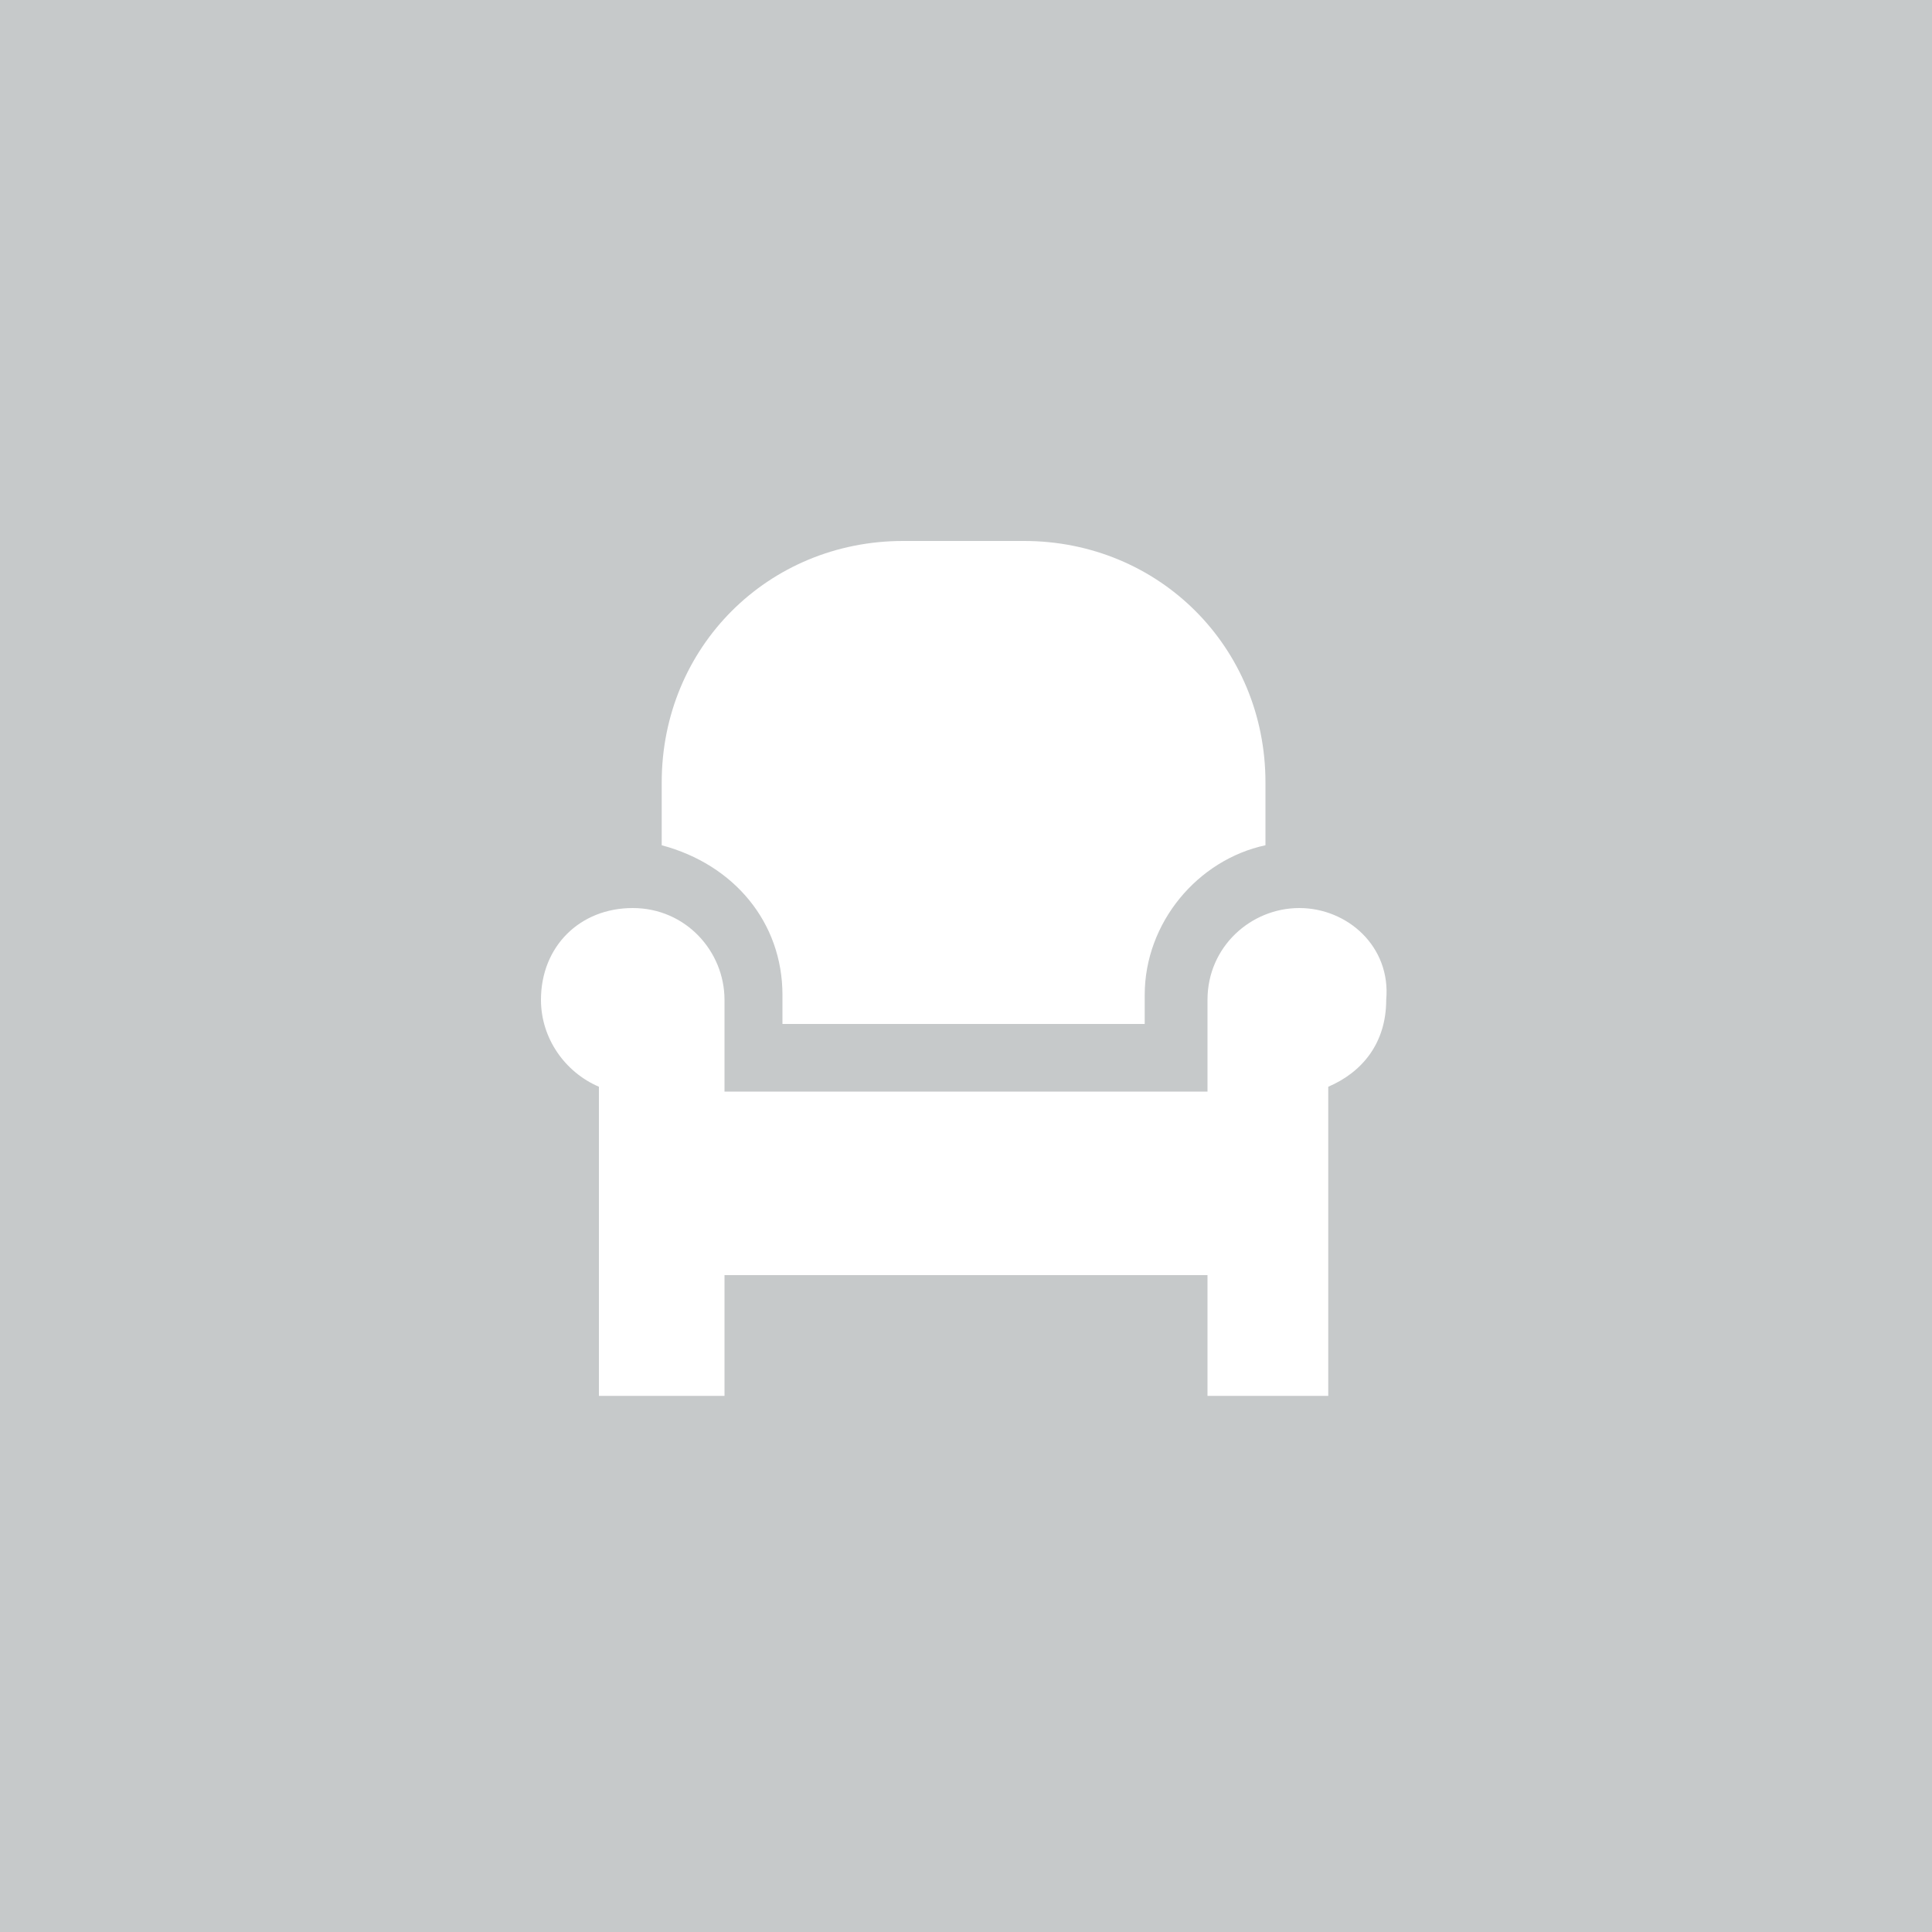
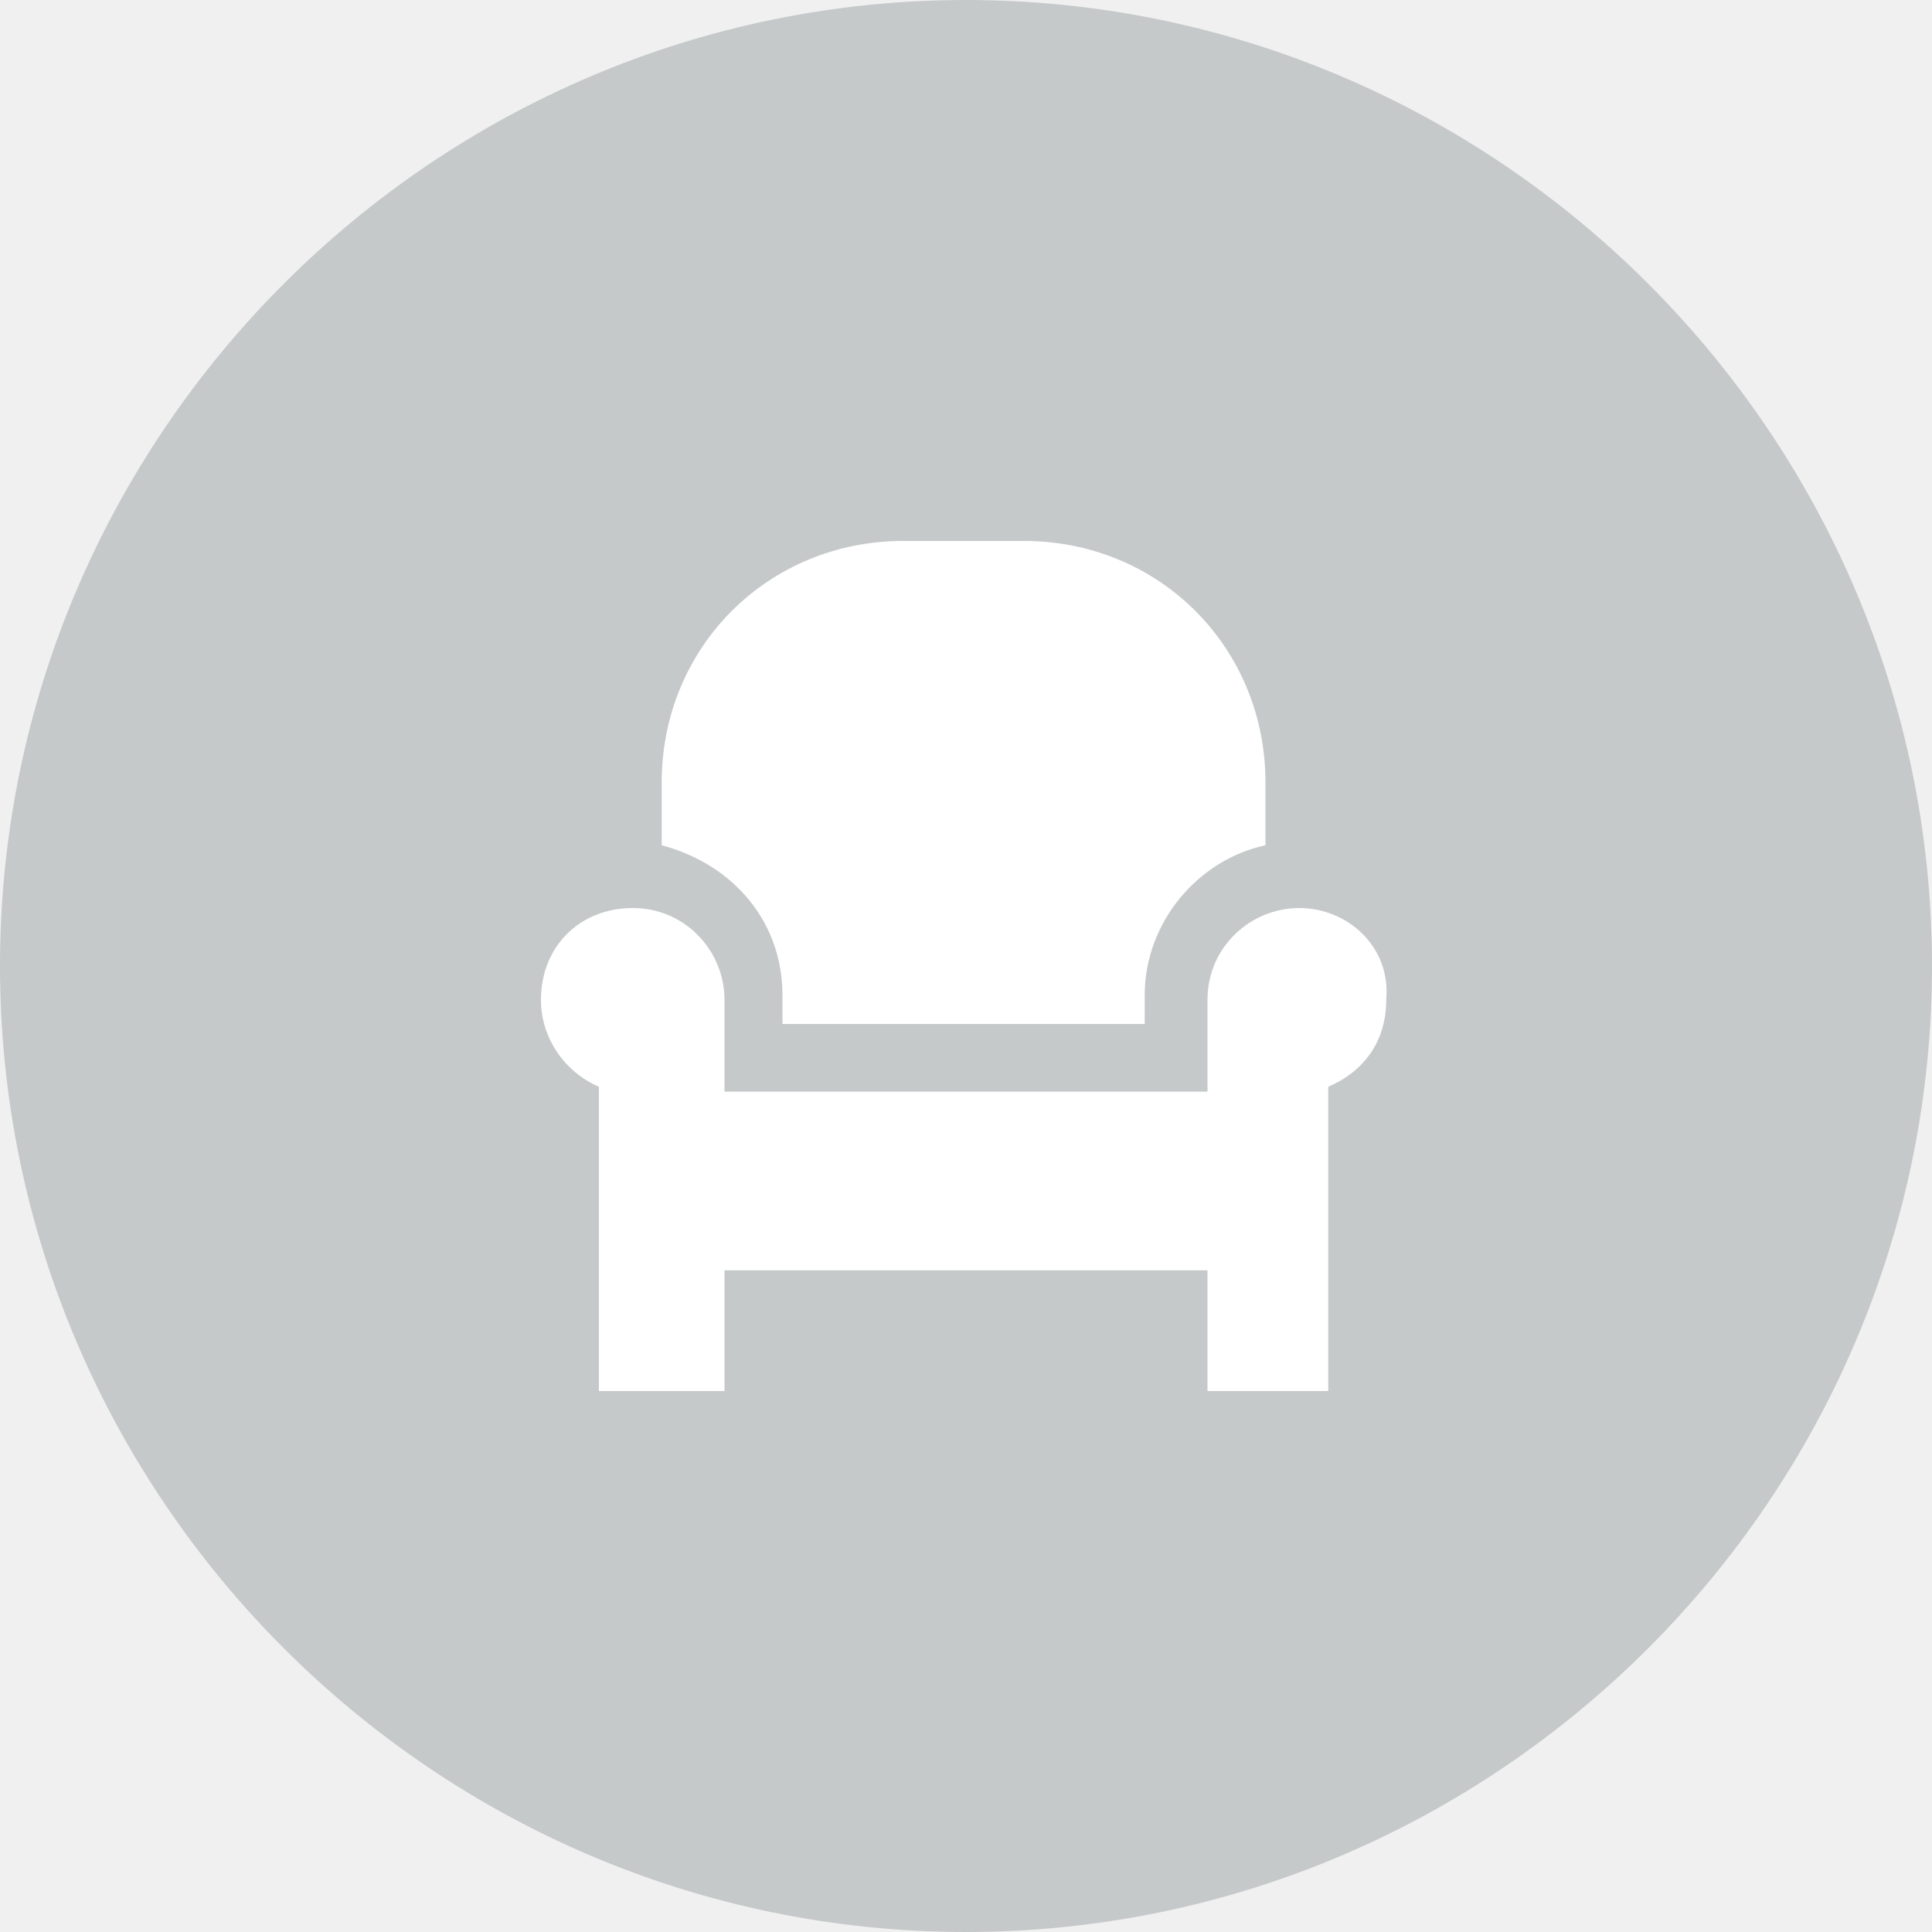
<svg xmlns="http://www.w3.org/2000/svg" version="1.1" id="Layer_1" x="0px" y="0px" viewBox="0 0 40 40" style="enable-background:new 0 0 40 40;" xml:space="preserve">
  <style type="text/css">
	.st0{fill:#C6C9CA;}
	.st1{fill:#FFFFFF;}
</style>
-   <rect class="st0" width="40" height="40" />
-   <g>
-     <path class="st1" d="M16.2,20.6v0.6h7.5v-0.6c0-1.5,1.1-2.8,2.5-3.1v-1.3c0-2.8-2.2-5-5-5h-2.5c-2.8,0-5,2.2-5,5v1.3   C15.2,17.9,16.2,19.1,16.2,20.6z" />
-     <path class="st1" d="M26.9,18.8c-1,0-1.9,0.8-1.9,1.9v1.9H15v-1.9c0-1-0.8-1.9-1.9-1.9s-1.9,0.8-1.9,1.9c0,0.8,0.5,1.5,1.2,1.8v6.4   H15v-2.5h10v2.5h2.5v-6.4c0.7-0.3,1.2-0.9,1.2-1.8C28.8,19.6,27.9,18.8,26.9,18.8z" />
-   </g>
+   <path class="st0" d="M20,0L20,0c11,0,20,9,20,20l0,0c0,11-9,20-20,20l0,0C9,40,0,31,0,20l0,0C0,9,9,0,20,0z" />
+   <path class="st1" d="M16.2,20.6v0.6h7.5v-0.6c0-1.5,1.1-2.8,2.5-3.1v-1.3c0-2.8-2.2-5-5-5h-2.5c-2.8,0-5,2.2-5,5v1.3  C15.2,17.9,16.2,19.1,16.2,20.6z" />
+   <path class="st1" d="M26.9,18.8c-1,0-1.9,0.8-1.9,1.9v1.9H15v-1.9c0-1-0.8-1.9-1.9-1.9s-1.9,0.8-1.9,1.9c0,0.8,0.5,1.5,1.2,1.8v0.1  v6.2H15v-2.5h10v2.5h2.5v-6.2v-0.1c0.7-0.3,1.2-0.9,1.2-1.8C28.8,19.6,27.9,18.8,26.9,18.8z" />
</svg>
